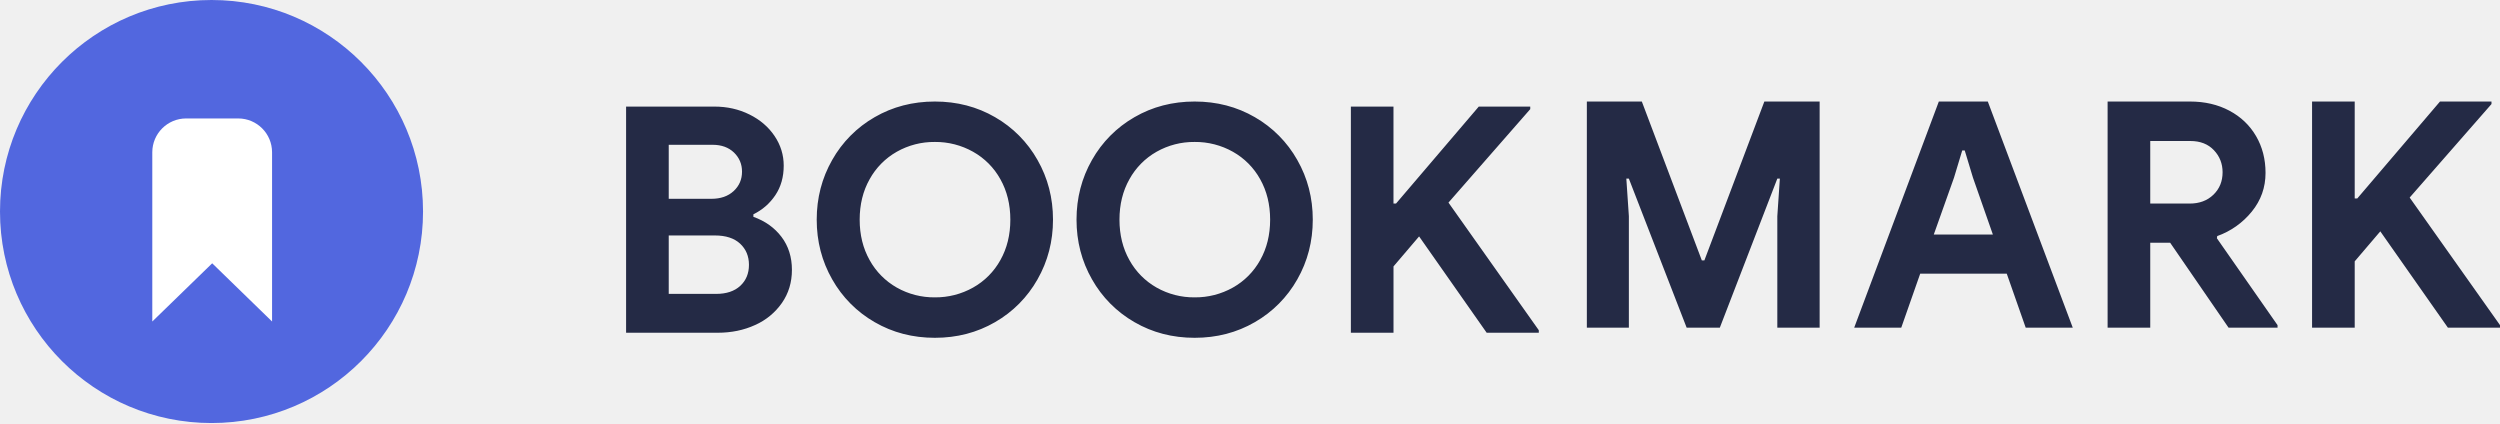
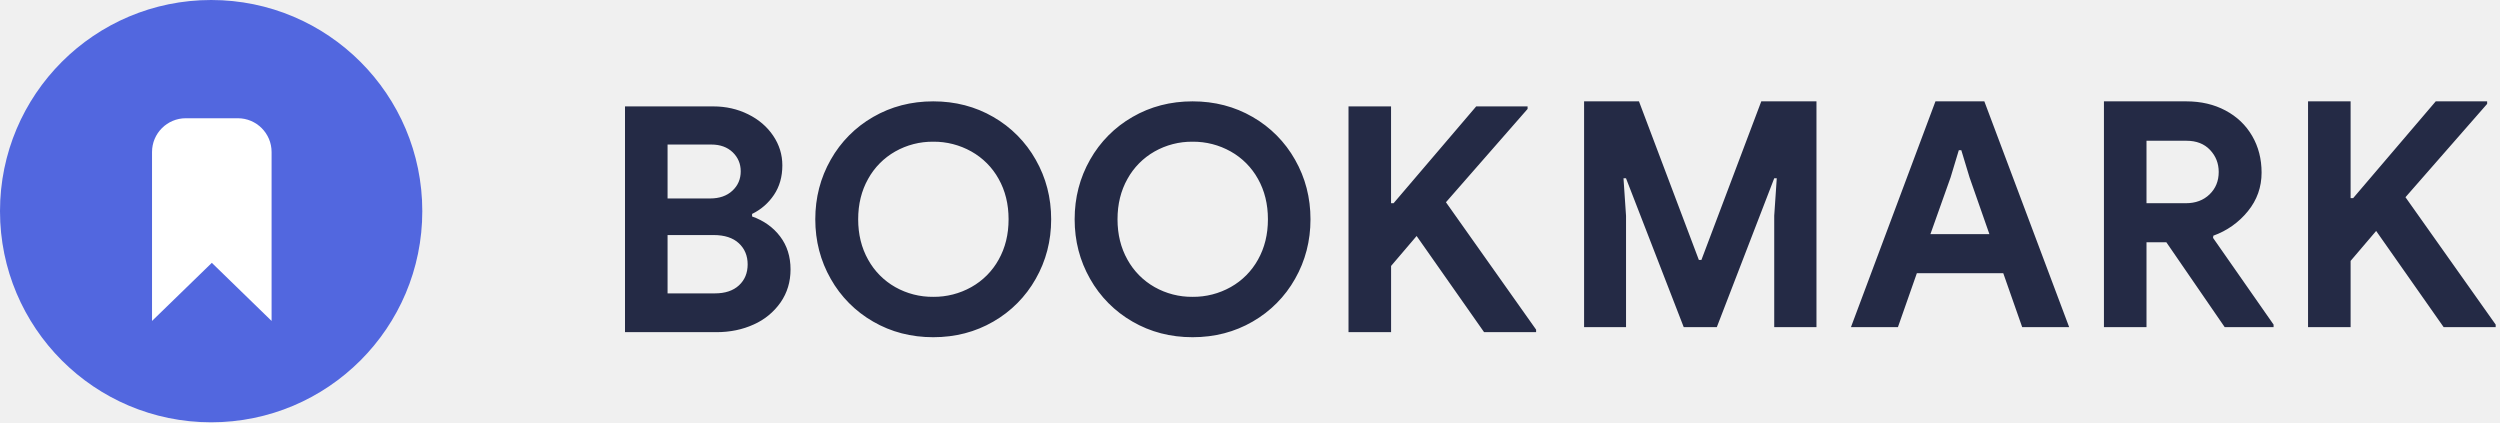
- <svg xmlns="http://www.w3.org/2000/svg">
+ <svg xmlns="http://www.w3.org/2000/svg" width="148" height="25">
  <g fill="none" fill-rule="evenodd">
    <path d="M37 6.299h5.227c.746 0 1.434.155 2.062.466.629.311 1.123.735 1.484 1.27s.542 1.12.542 1.754c0 .672-.165 1.254-.495 1.746-.33.491-.762.868-1.297 1.129v.15c.697.248 1.25.643 1.661 1.185.41.541.616 1.191.616 1.95 0 .735-.196 1.385-.588 1.951a3.817 3.817 0 0 1-1.587 1.307c-.665.305-1.403.457-2.212.457H37V6.299zm5.04 5.45c.548 0 .986-.152 1.316-.457.33-.305.495-.688.495-1.148 0-.448-.159-.824-.476-1.13-.318-.304-.738-.457-1.26-.457H39.52v3.192h2.52zm.28 5.619c.61 0 1.086-.159 1.428-.476.342-.317.513-.731.513-1.241 0-.51-.174-.927-.522-1.251-.349-.324-.847-.485-1.494-.485H39.52v3.453h2.8zm12.927 2.595c-1.307 0-2.492-.308-3.556-.924a6.711 6.711 0 0 1-2.511-2.53c-.61-1.07-.915-2.246-.915-3.528 0-1.281.305-2.457.915-3.528a6.711 6.711 0 0 1 2.51-2.529C52.756 6.308 53.94 6 55.248 6c1.306 0 2.492.308 3.556.924a6.711 6.711 0 0 1 2.51 2.53c.61 1.07.915 2.246.915 3.527 0 1.282-.305 2.458-.915 3.528a6.711 6.711 0 0 1-2.51 2.53c-1.064.616-2.25.924-3.556.924zm0-2.39a4.52 4.52 0 0 0 2.258-.578 4.177 4.177 0 0 0 1.615-1.624c.392-.697.588-1.494.588-2.39 0-.896-.196-1.692-.588-2.389a4.177 4.177 0 0 0-1.615-1.624 4.52 4.52 0 0 0-2.258-.579 4.47 4.47 0 0 0-2.25.579 4.195 4.195 0 0 0-1.605 1.624c-.392.697-.588 1.493-.588 2.39 0 .895.196 1.692.588 2.389a4.195 4.195 0 0 0 1.605 1.624 4.47 4.47 0 0 0 2.25.578zm15.353 2.39c-1.307 0-2.492-.308-3.556-.924a6.711 6.711 0 0 1-2.51-2.53c-.61-1.07-.915-2.246-.915-3.528 0-1.281.305-2.457.914-3.528a6.711 6.711 0 0 1 2.511-2.529C68.108 6.308 69.294 6 70.6 6c1.307 0 2.492.308 3.556.924a6.711 6.711 0 0 1 2.51 2.53c.61 1.07.915 2.246.915 3.527 0 1.282-.305 2.458-.914 3.528a6.711 6.711 0 0 1-2.511 2.53c-1.064.616-2.25.924-3.556.924zm0-2.39a4.52 4.52 0 0 0 2.259-.578 4.177 4.177 0 0 0 1.614-1.624c.392-.697.588-1.494.588-2.39 0-.896-.196-1.692-.588-2.389a4.177 4.177 0 0 0-1.614-1.624 4.52 4.52 0 0 0-2.259-.579 4.47 4.47 0 0 0-2.25.579 4.195 4.195 0 0 0-1.605 1.624c-.392.697-.588 1.493-.588 2.39 0 .895.196 1.692.588 2.389a4.195 4.195 0 0 0 1.606 1.624 4.47 4.47 0 0 0 2.249.578zM79.83 6.3h2.52v5.73h.15l4.89-5.73h3.043v.149L85.6 11.973l5.338 7.542v.149h-3.08l-3.994-5.693-1.512 1.773v3.92h-2.52V6.299zM93.779 6h3.248l3.546 9.39h.15L104.268 6h3.267v13.365h-2.501v-6.589l.15-2.221h-.15l-3.398 8.81h-1.96l-3.416-8.81h-.149l.15 2.221v6.59h-2.483V6zm20.8 0h2.894l5.021 13.365h-2.781l-1.12-3.192h-5.115l-1.12 3.192h-2.781L114.579 6zm3.193 7.859l-1.176-3.36-.486-1.606h-.149l-.485 1.606-1.195 3.36h3.49zM124.553 6h4.872c.871 0 1.646.18 2.324.541.678.361 1.204.862 1.577 1.503.374.64.56 1.366.56 2.175 0 .858-.27 1.62-.812 2.286a4.617 4.617 0 0 1-2.044 1.447l-.018.13 3.584 5.134v.15h-2.894l-3.453-5.022h-1.176v5.021h-2.52V6zm4.853 6.03c.573 0 1.04-.175 1.4-.523.361-.349.542-.79.542-1.326 0-.51-.172-.945-.514-1.306-.342-.361-.806-.542-1.39-.542h-2.371v3.696h2.333zm7.23-6.03h2.52v5.73h.15l4.89-5.73h3.043v.15l-4.835 5.525 5.34 7.541v.15h-3.08l-3.996-5.694-1.512 1.773v3.92h-2.52V6z" fill="#242A45" fill-rule="nonzero" />
    <g>
      <circle fill="#5267DF" cx="12.5" cy="12.5" r="12.5" />
      <path d="M9 9v10l3.54-3.44L16.078 19V9a2 2 0 0 0-2-2H11a2 2 0 0 0-2 2z" fill="#FFF" />
    </g>
  </g>
</svg>
